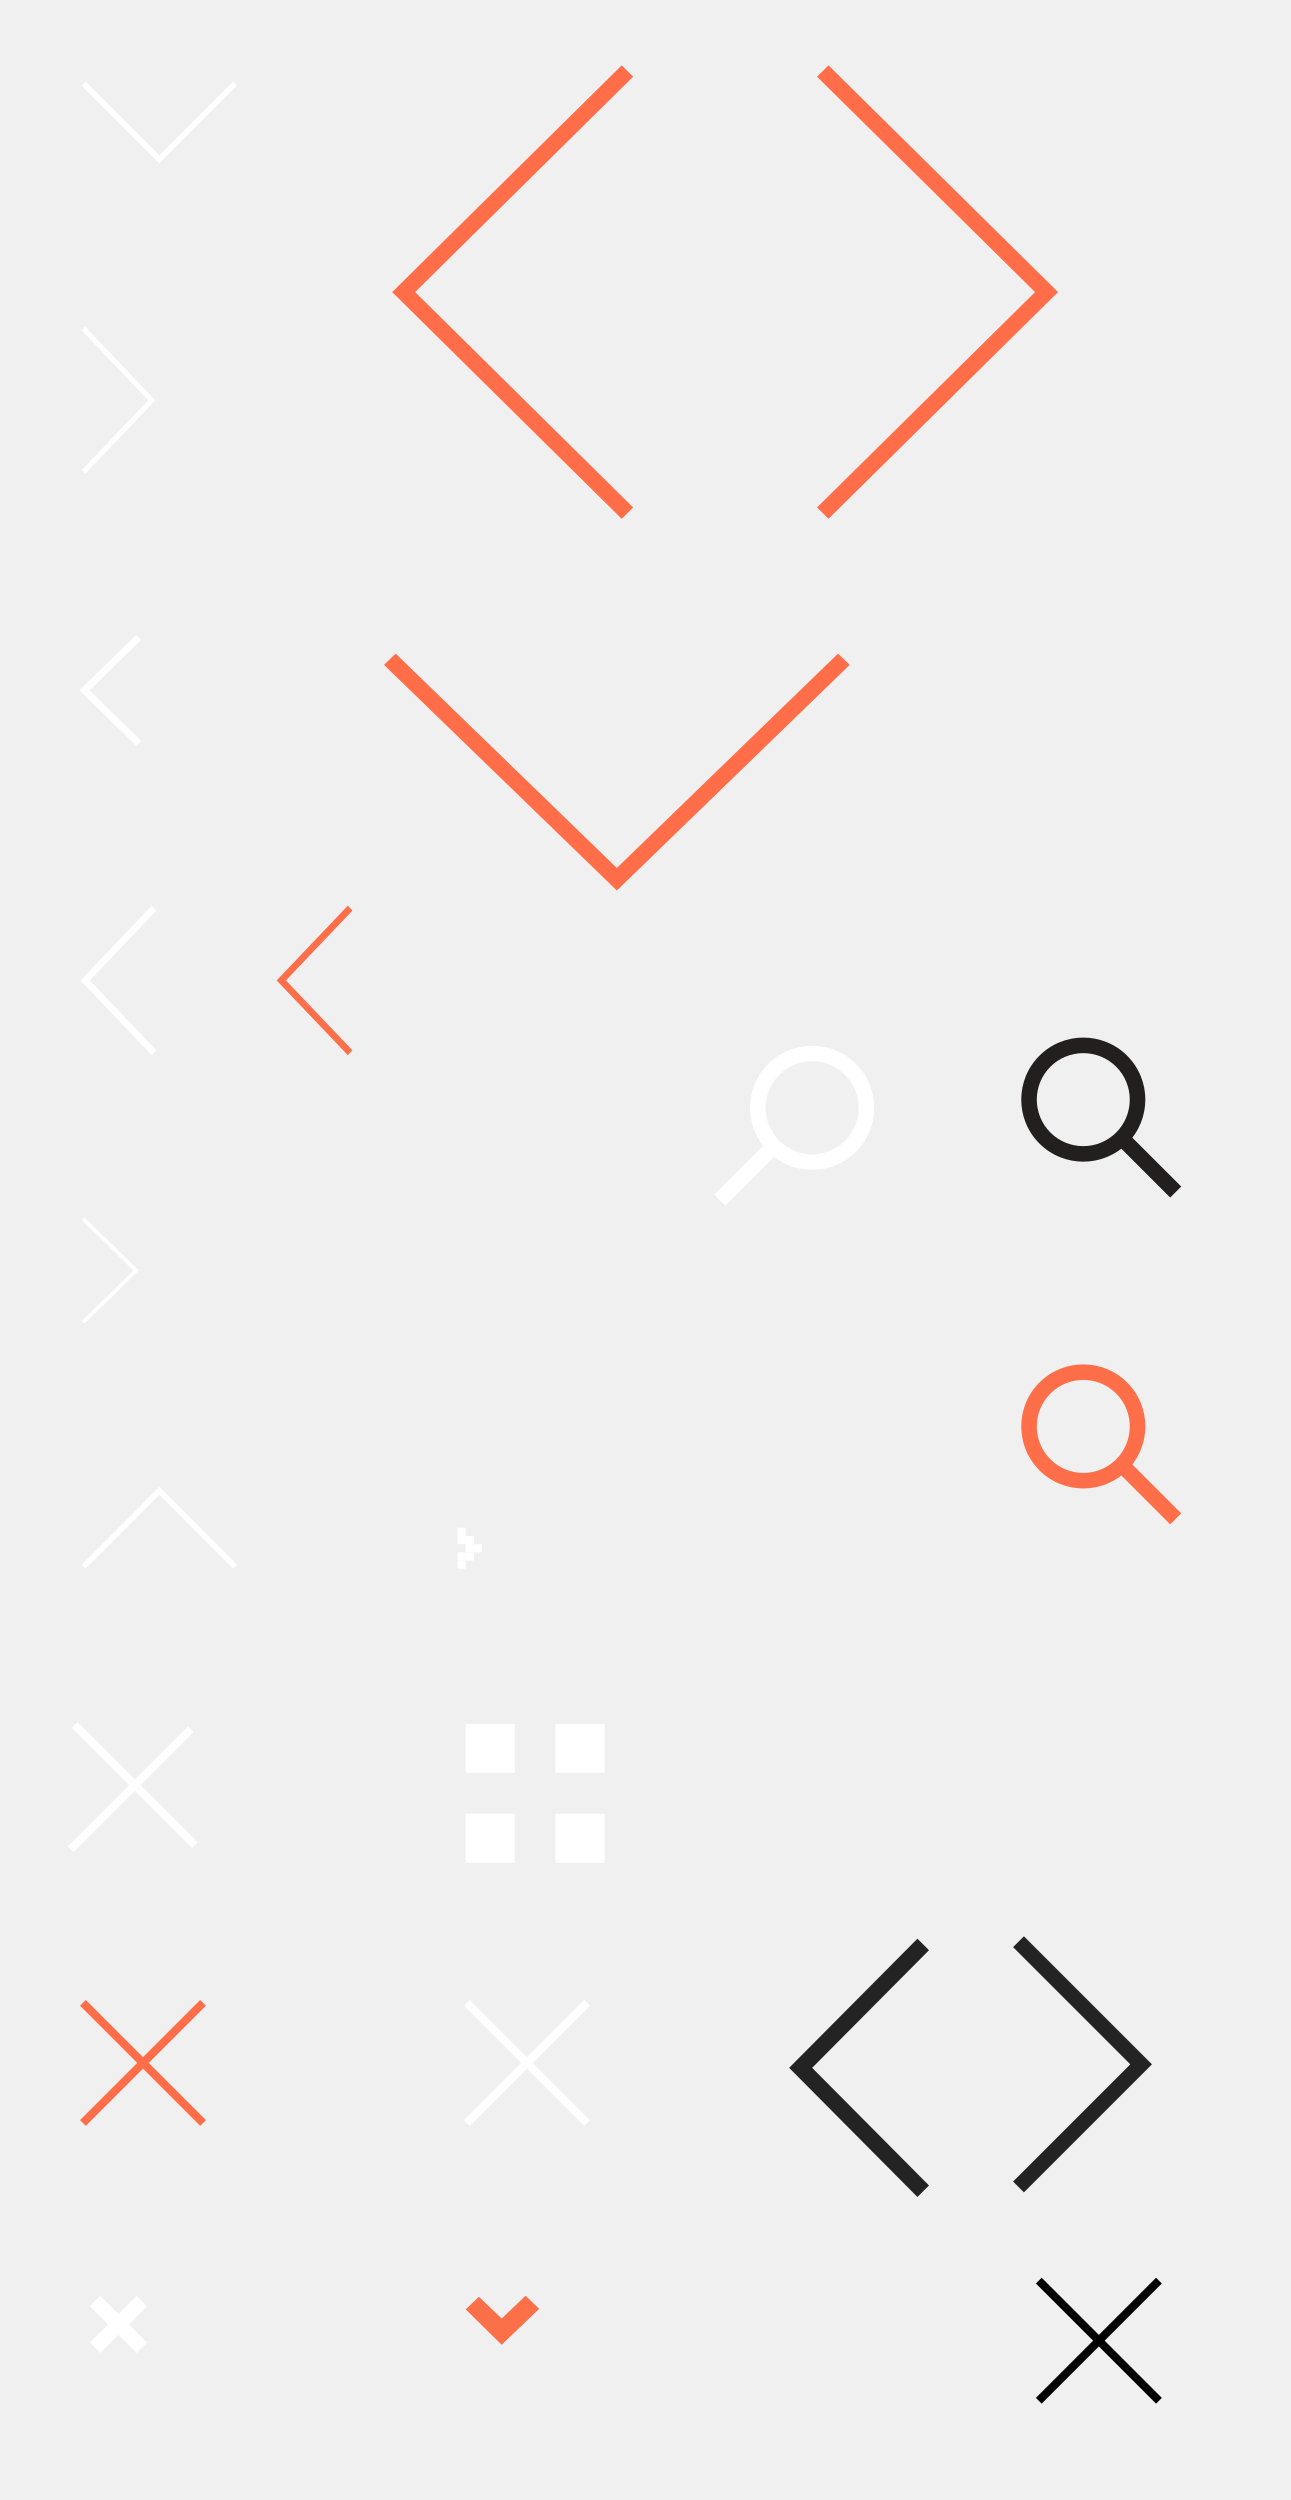
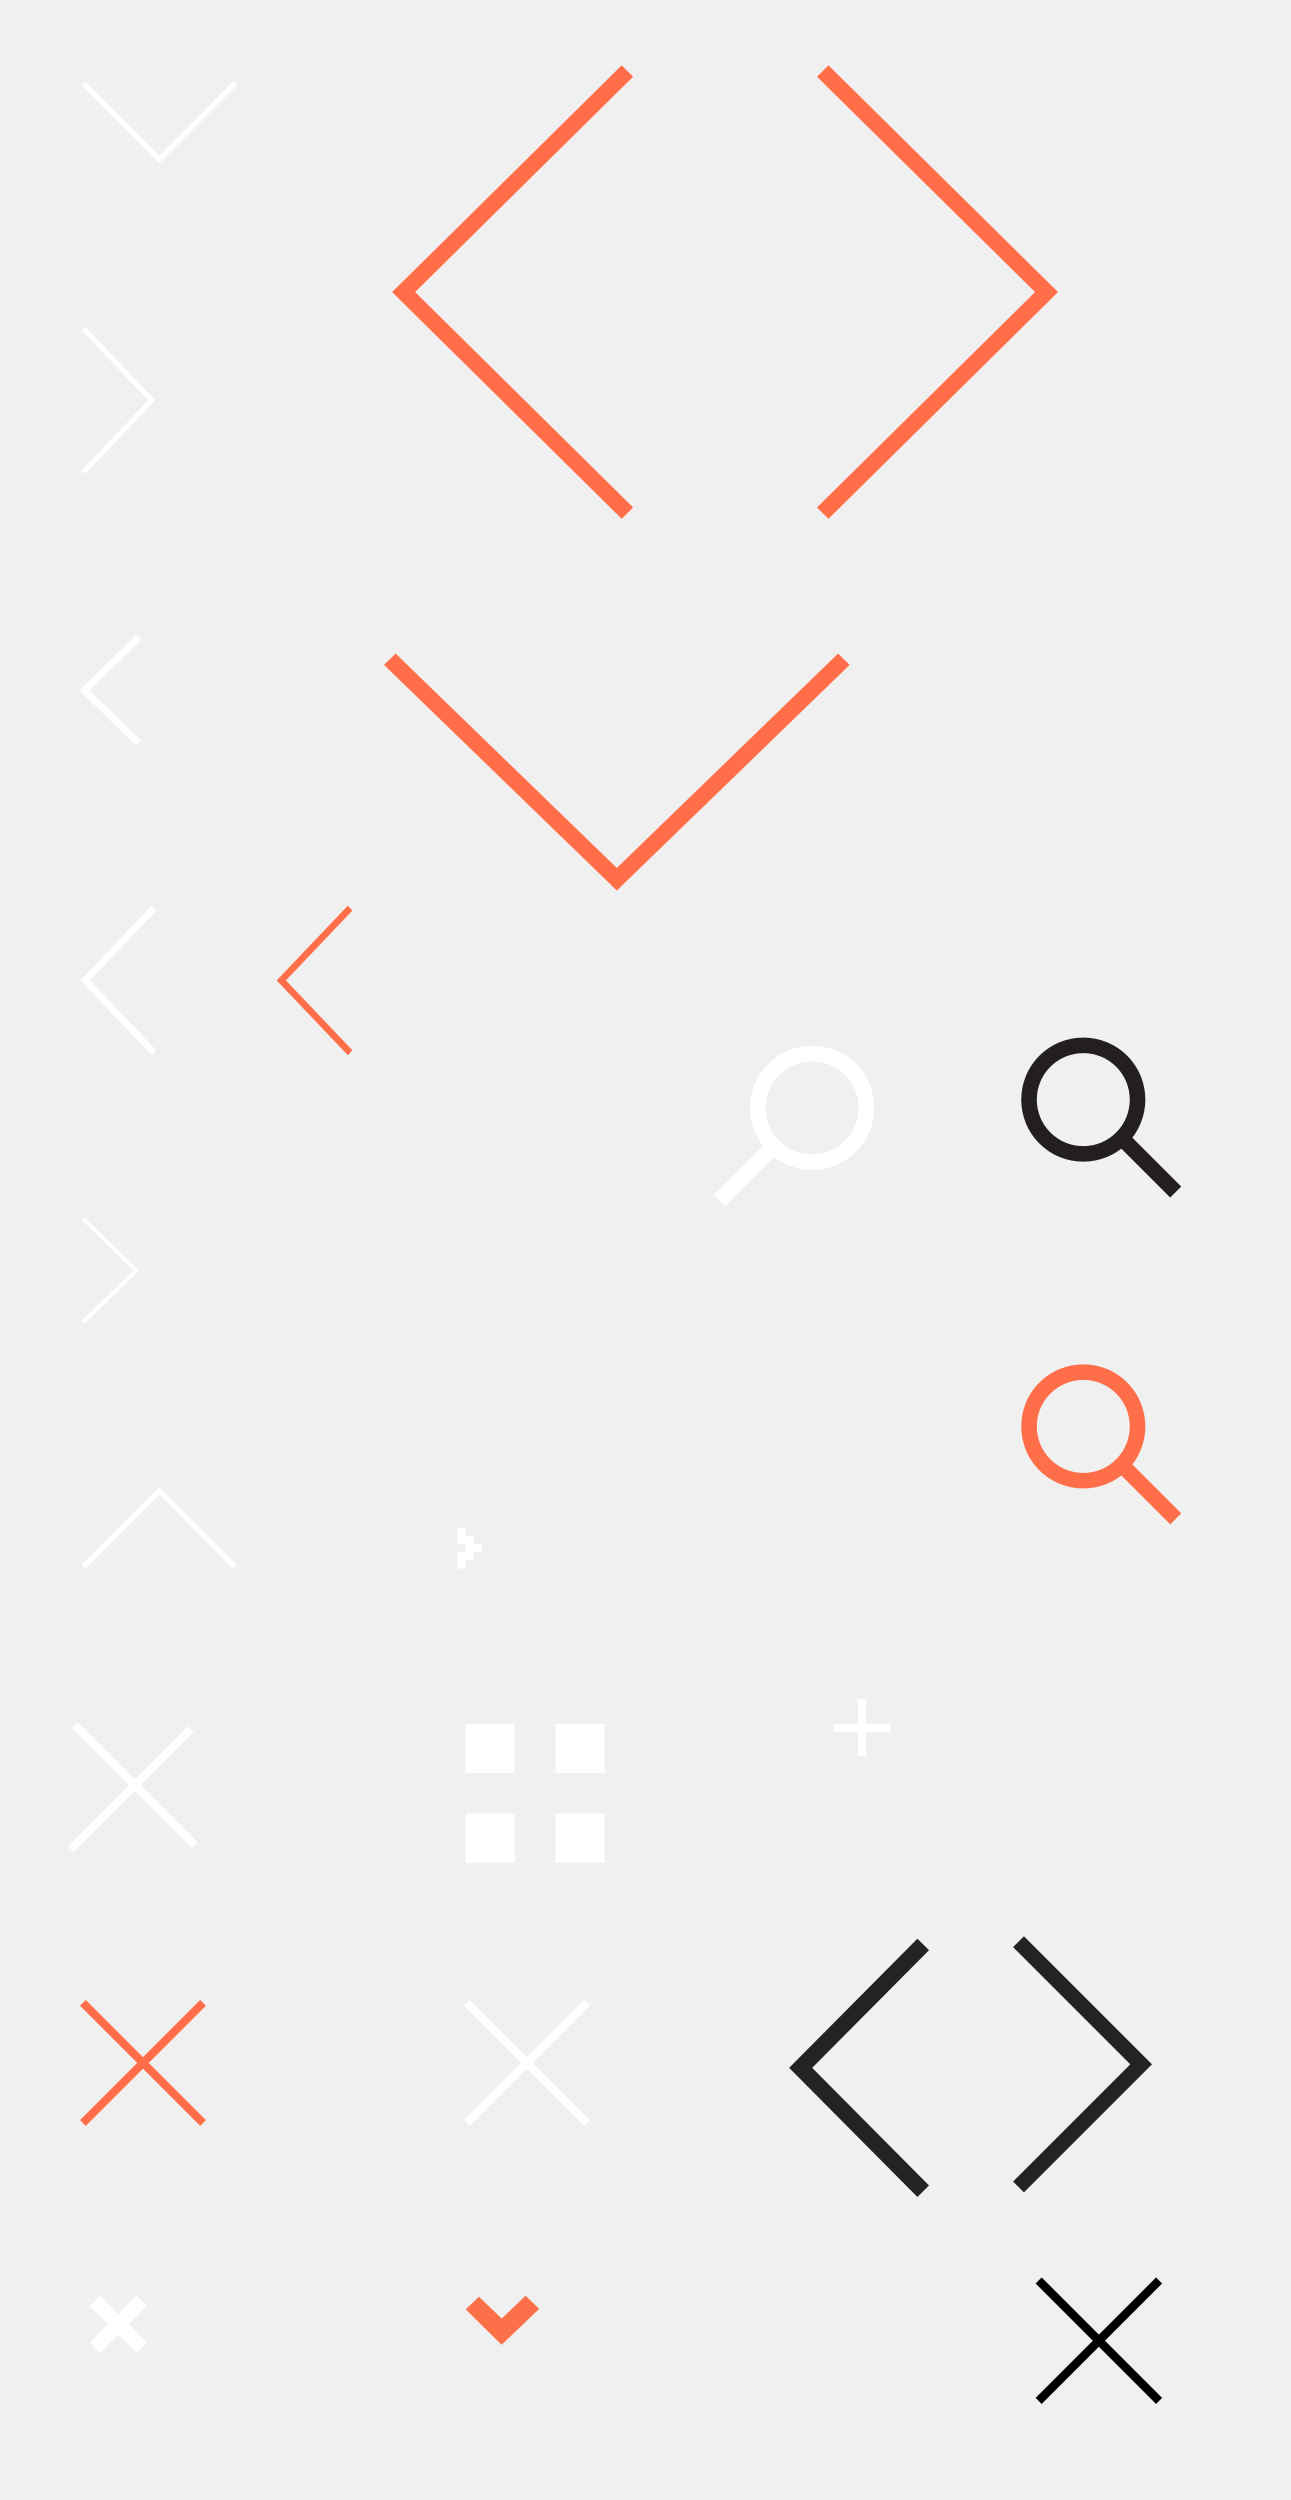
<svg xmlns="http://www.w3.org/2000/svg" width="158px" height="306px" viewBox="0 0 158 306" version="1.1">
  <defs />
  <g id="Page-1" stroke="none" stroke-width="1" fill="none" fill-rule="evenodd">
    <g id="code-spritesheet">
      <rect id="Rectangle-6" fill="#FFFFFF" x="57" y="189" width="1" height="1" />
      <rect id="Rectangle-6-Copy" fill="#FFFFFF" x="57" y="188" width="1" height="1" />
      <rect id="Rectangle-6-Copy-2" fill="#FFFFFF" x="56" y="188" width="1" height="1" />
      <rect id="Rectangle-6-Copy-3" fill="#FFFFFF" x="56" y="187" width="1" height="1" />
      <rect id="Rectangle-6-Copy-4" fill="#FFFFFF" x="56" y="190" width="1" height="1" />
      <rect id="Rectangle-6-Copy-5" fill="#FFFFFF" x="57" y="190" width="1" height="1" />
      <rect id="Rectangle-6-Copy-6" fill="#FFFFFF" x="56" y="191" width="1" height="1" />
      <rect id="Rectangle-6-Copy-7" fill="#FFFFFF" x="58" y="189" width="1" height="1" />
      <path d="M76.091,8 L49.405,34.363 L48,35.751 L76.091,63.5 L77.495,62.113 L50.809,35.75 L77.495,9.388 L76.091,8 Z" id="Page-1" fill="#FF6E48" />
      <path d="M101.405,8 L100,9.386 L126.692,35.75 L100,62.113 L101.405,63.5 L129.5,35.75 L128.095,34.362 L101.405,8 Z" id="Page-1" fill="#FF6E48" />
      <rect id="Rectangle-2" fill="#FFFFFF" x="57" y="211" width="6" height="6" />
      <rect id="Rectangle-2-Copy-2" fill="#FFFFFF" x="57" y="222" width="6" height="6" />
      <rect id="Rectangle-2-Copy" fill="#FFFFFF" x="68" y="211" width="6" height="6" />
      <rect id="Rectangle-2-Copy-3" fill="#FFFFFF" x="68" y="222" width="6" height="6" />
      <path d="M125.327,237 L124,238.327 L138.347,252.673 L124,267.02 L125.327,268.347 L141.001,252.673 L125.327,237 Z" id="Page-1" fill="#232323" />
      <path d="M113,268.207 L98,253.104 L113,238" id="Page-1" stroke="#232323" stroke-width="2" />
      <path d="M62.381,66 L61,67.424 L87.239,94.501 L61,121.575 L62.381,123 L90,94.501 L88.619,93.075 L62.381,66 Z" id="Page-1-Copy" fill="#FF6E48" transform="translate(75.5, 94.5) rotate(-270) translate(-75.5, -94.5) " />
      <path d="M57.5,245.5 L71.5,259.5" id="Line-Copy-2" stroke="#FFFFFF" stroke-linecap="square" />
      <path d="M10.5,245.5 L24.5,259.5" id="Line-Copy-4" stroke="#FF6E49" stroke-linecap="square" />
      <path d="M9.5,211.5 L23.5,225.5" id="Line-Copy-6" stroke="#FFFFFF" stroke-linecap="square" />
      <path d="M57.5,259.5 L71.5,245.5" id="Line-Copy-2" stroke="#FFFFFF" stroke-linecap="square" />
      <path d="M10.5,259.5 L24.5,245.5" id="Line-Copy-5" stroke="#FF6E49" stroke-linecap="square" />
      <path d="M9,226 L23,212" id="Line-Copy-7" stroke="#FFFFFF" stroke-linecap="square" />
-       <path d="M127.5,293.5 L141.5,279.5" id="Line-Copy-3" stroke="#000000" stroke-linecap="square" />
-       <path d="M141.5,293.5 L127.5,279.5" id="Line-Copy-3" stroke="#000000" stroke-linecap="square" />
+       <path d="M127.5,293.5 L141.5,279.5" id="Line-Copy-3" stroke="#000000" stroke-width="1.05" stroke-linecap="square" />
+       <path d="M141.5,293.5 L127.5,279.5" id="Line-Copy-3" stroke="#000000" stroke-width="1.05" stroke-linecap="square" />
      <g id="Page-1" transform="translate(125, 127)" fill="#231F1F">
        <path d="M7.594,1.904 C6.136,1.904 4.678,2.459 3.568,3.569 C1.349,5.788 1.349,9.4 3.568,11.62 C4.644,12.695 6.074,13.287 7.594,13.287 C9.115,13.287 10.544,12.695 11.62,11.62 C13.839,9.4 13.839,5.788 11.62,3.569 C10.51,2.459 9.052,1.904 7.594,1.904 M7.594,15.188 C5.648,15.188 3.703,14.448 2.222,12.966 C-0.741,10.004 -0.741,5.184 2.222,2.221 C5.184,-0.74 10.005,-0.74 12.967,2.221 C15.929,5.184 15.929,10.004 12.967,12.966 C11.486,14.448 9.54,15.188 7.594,15.188" id="Fill-1" />
        <path d="M18.233,19.58 L11.62,12.967 L12.966,11.62 L19.58,18.233 L18.233,19.58 Z" id="Fill-3" />
      </g>
      <g id="Page-1-Copy-3" transform="translate(97, 138) scale(-1, 1) translate(-97, -138) translate(87, 128)" fill="#FFFFFF">
        <path d="M7.594,1.904 C6.136,1.904 4.678,2.459 3.568,3.569 C1.349,5.788 1.349,9.4 3.568,11.62 C4.644,12.695 6.074,13.287 7.594,13.287 C9.115,13.287 10.544,12.695 11.62,11.62 C13.839,9.4 13.839,5.788 11.62,3.569 C10.51,2.459 9.052,1.904 7.594,1.904 M7.594,15.188 C5.648,15.188 3.703,14.448 2.222,12.966 C-0.741,10.004 -0.741,5.184 2.222,2.221 C5.184,-0.74 10.005,-0.74 12.967,2.221 C15.929,5.184 15.929,10.004 12.967,12.966 C11.486,14.448 9.54,15.188 7.594,15.188" id="Fill-1" />
        <path d="M18.233,19.58 L11.62,12.967 L12.966,11.62 L19.58,18.233 L18.233,19.58 Z" id="Fill-3" />
      </g>
      <g id="Page-1-Copy-2" transform="translate(125, 167)" fill="#FE6E49">
        <path d="M7.594,1.904 C6.136,1.904 4.678,2.459 3.568,3.569 C1.349,5.788 1.349,9.4 3.568,11.62 C4.644,12.695 6.074,13.287 7.594,13.287 C9.115,13.287 10.544,12.695 11.62,11.62 C13.839,9.4 13.839,5.788 11.62,3.569 C10.51,2.459 9.052,1.904 7.594,1.904 M7.594,15.188 C5.648,15.188 3.703,14.448 2.222,12.966 C-0.741,10.004 -0.741,5.184 2.222,2.221 C5.184,-0.74 10.005,-0.74 12.967,2.221 C15.929,5.184 15.929,10.004 12.967,12.966 C11.486,14.448 9.54,15.188 7.594,15.188" id="Fill-1" />
        <path d="M18.233,19.58 L11.62,12.967 L12.966,11.62 L19.58,18.233 L18.233,19.58 Z" id="Fill-3" />
      </g>
      <path d="M18.57,111 L10.43,119.554 L10,120.004 L18.57,129.007 L18.999,128.556 L10.857,120.004 L18.999,111.45 L18.57,111 Z" id="Page-1" stroke="#FFFFFF" stroke-width="0.2" fill="#FFFFFF" />
      <path d="M18.57,39.993 L10.43,48.547 L10,48.997 L18.57,58 L18.999,57.549 L10.857,48.997 L18.999,40.443 L18.57,39.993 Z" id="Page-1-Copy-7" fill="#FFFFFF" transform="translate(14.49949, 48.9965) scale(-1, 1) translate(-14.49949, -48.9965) " />
      <path d="M24.023,5.493 L14.978,14.519 L14.5,14.994 L24.023,24.493 L24.5,24.017 L15.452,14.994 L24.5,5.968 L24.023,5.493 Z" id="Page-1-Copy-8" fill="#FFFFFF" transform="translate(19.5, 14.993) scale(-1, 1) rotate(-90) translate(-19.5, -14.993) " />
      <path d="M24.023,177.5 L14.978,186.526 L14.5,187.001 L24.023,196.5 L24.5,196.024 L15.452,187.001 L24.5,177.975 L24.023,177.5 Z" id="Page-1-Copy-9" fill="#FFFFFF" transform="translate(19.5, 187) scale(-1, 1) rotate(-270) translate(-19.5, -187) " />
      <path d="M16.666,78 L10.334,84.175 L10,84.5 L16.666,91 L17,90.674 L10.667,84.5 L17,78.325 L16.666,78 Z" id="Page-1-Copy-5" stroke="#FFFFFF" stroke-width="0.4" fill="#FFFFFF" />
      <path d="M16.666,149.007 L10.334,155.182 L10,155.507 L16.666,162.007 L17,161.681 L10.667,155.507 L17,149.332 L16.666,149.007 Z" id="Page-1-Copy-6" fill="#FFFFFF" transform="translate(13.5, 155.507) scale(-1, 1) translate(-13.5, -155.507) " />
      <path d="M42.57,111 L34.43,119.554 L34,120.004 L42.57,129.007 L42.999,128.556 L34.857,120.004 L42.999,111.45 L42.57,111 Z" id="Page-1-Copy-4" stroke="#FE6E49" stroke-width="0.2" fill="#FE6E49" />
      <path d="M16.727,281 L14.5,283.227 L12.273,281 L11,282.273 L13.227,284.5 L11,286.727 L12.273,288 L14.5,285.773 L16.727,288 L18,286.727 L15.773,284.5 L18,282.273 L16.727,281 Z" id="Page-1" fill="#FFFFFF" />
      <path d="M64.326,281 L61.41,283.788 L58.616,281.124 L57,282.665 L61.397,287 L66,282.6 L64.326,281 Z" id="Page-1" fill="#FB7048" />
+       <g id="+" transform="translate(102, 208)" fill="#FFFFFF">
+         <rect id="Rectangle-27" x="3" y="0" width="1" height="7" />
+         <rect id="Rectangle-27" transform="translate(3.5, 3.5) rotate(-90) translate(-3.5, -3.5) " x="3" y="0" width="1" height="7" />
+       </g>
    </g>
  </g>
</svg>
